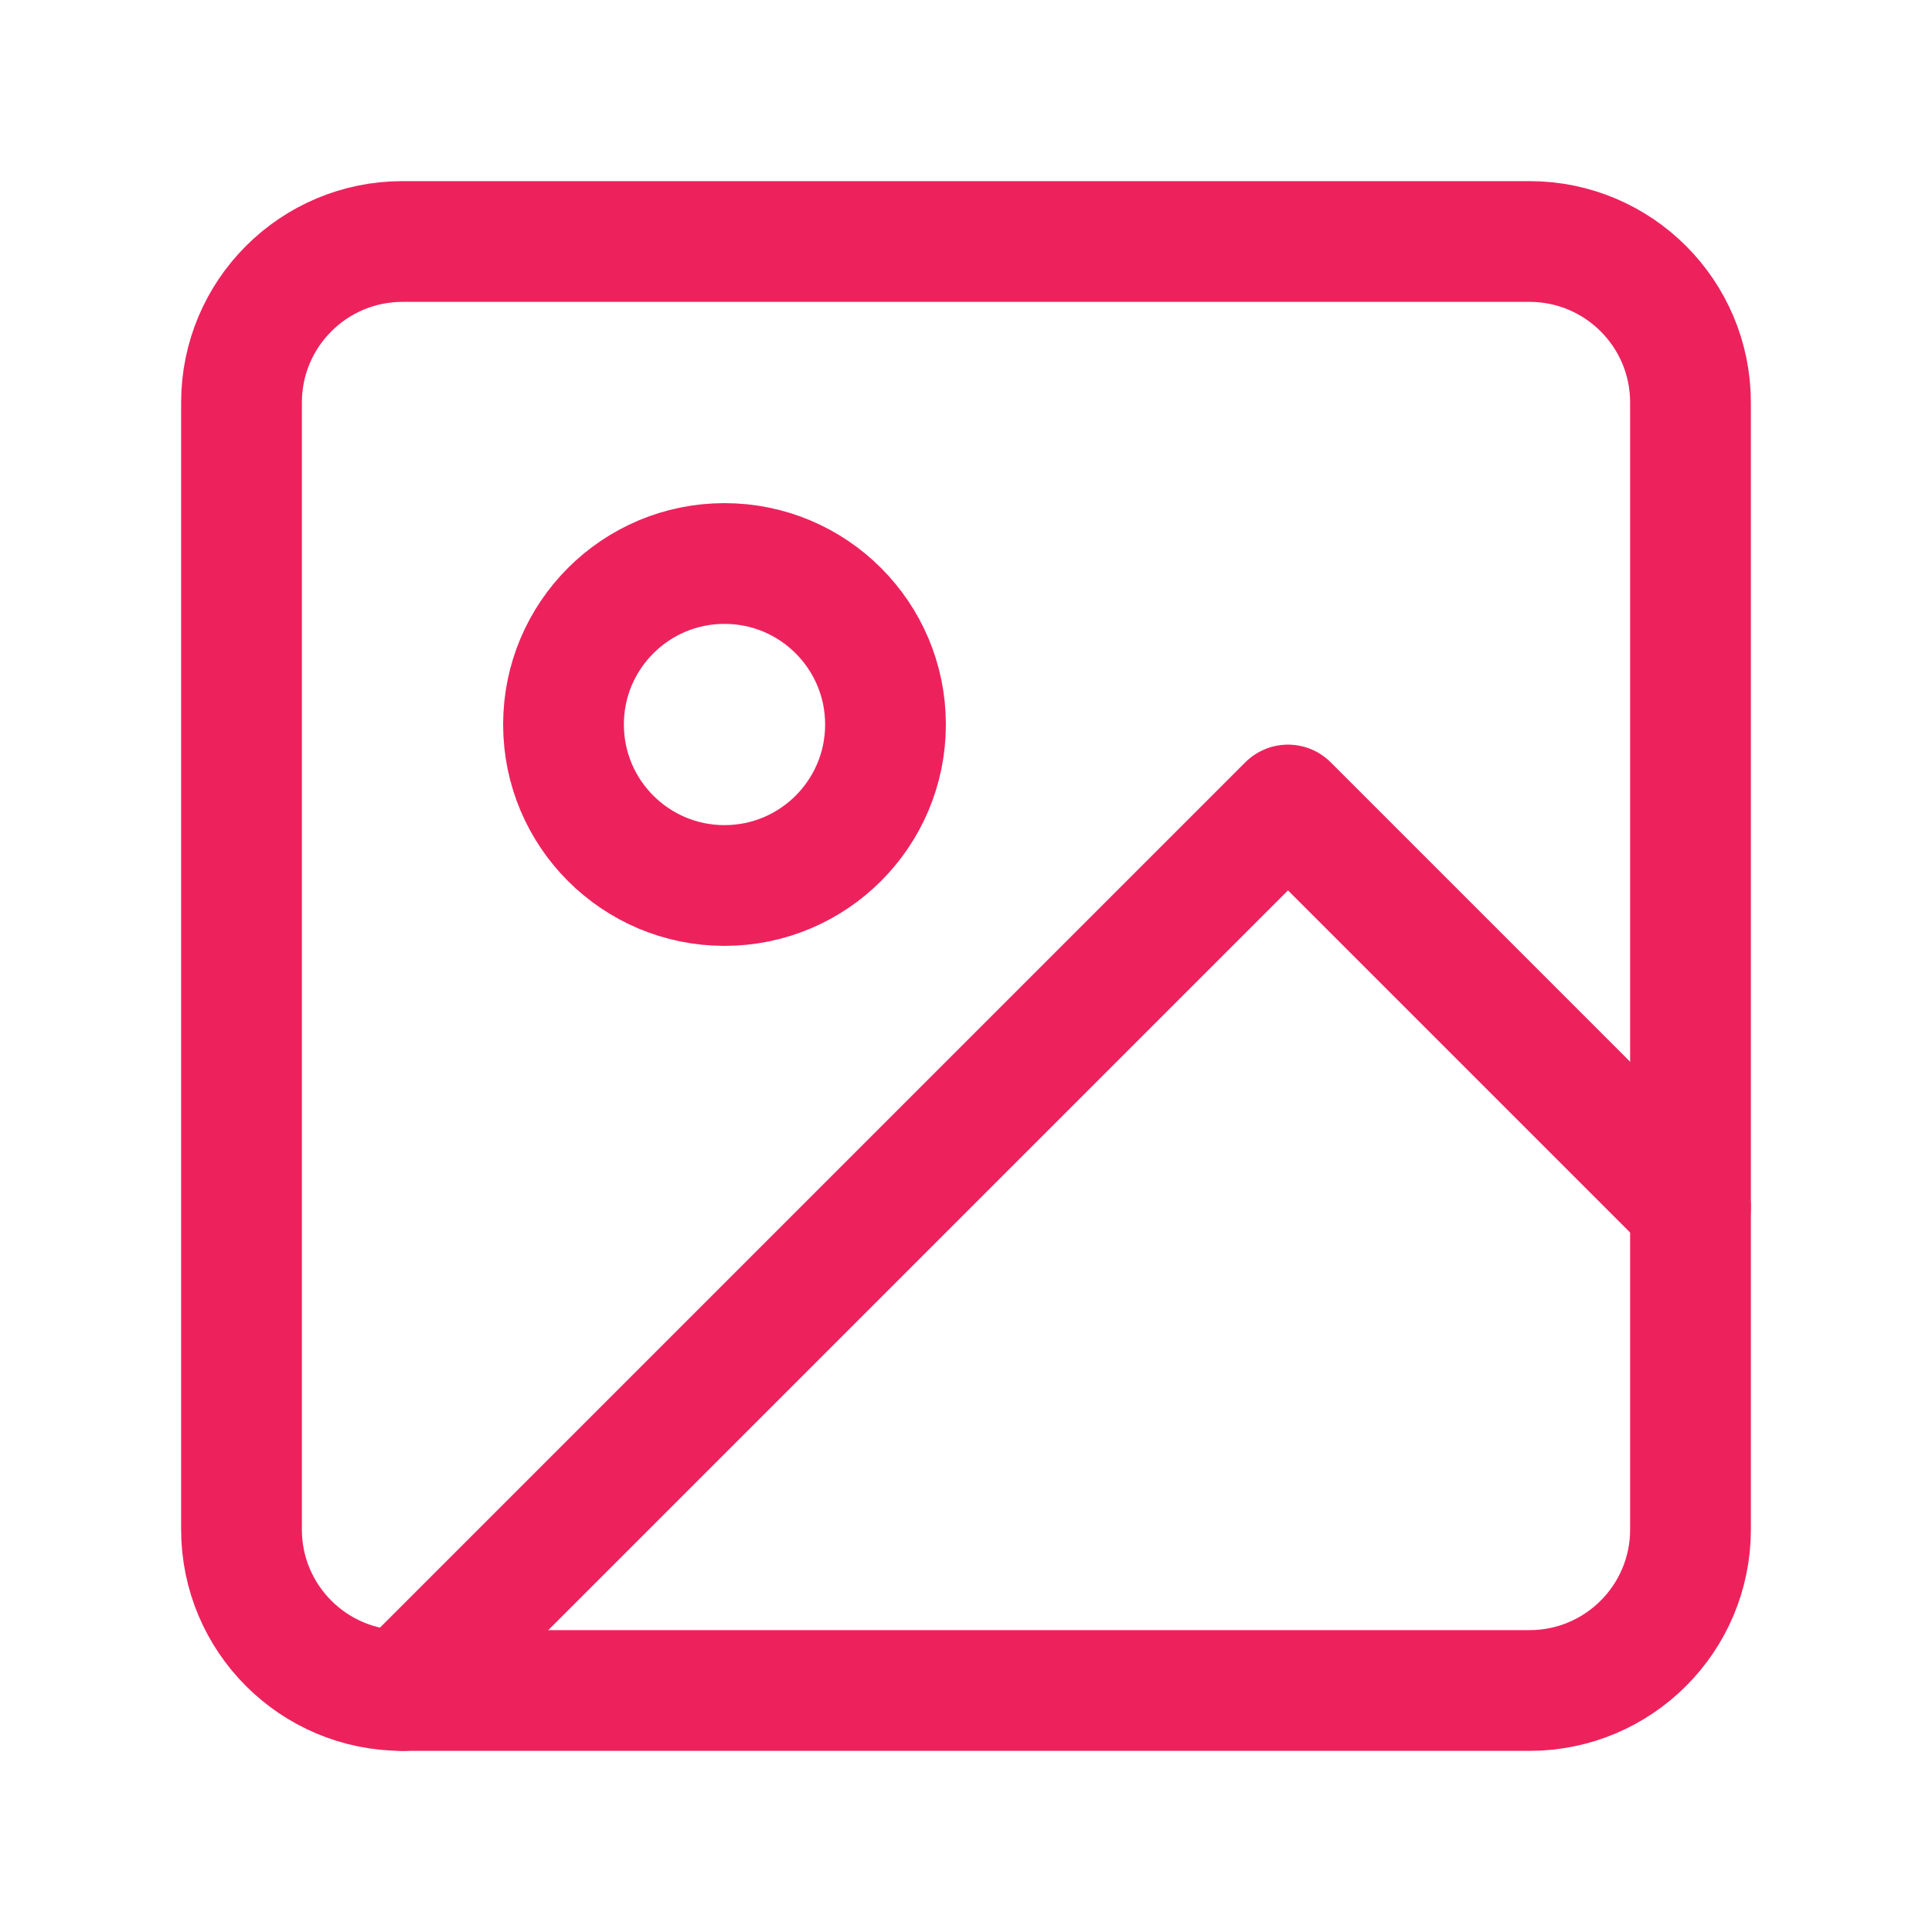
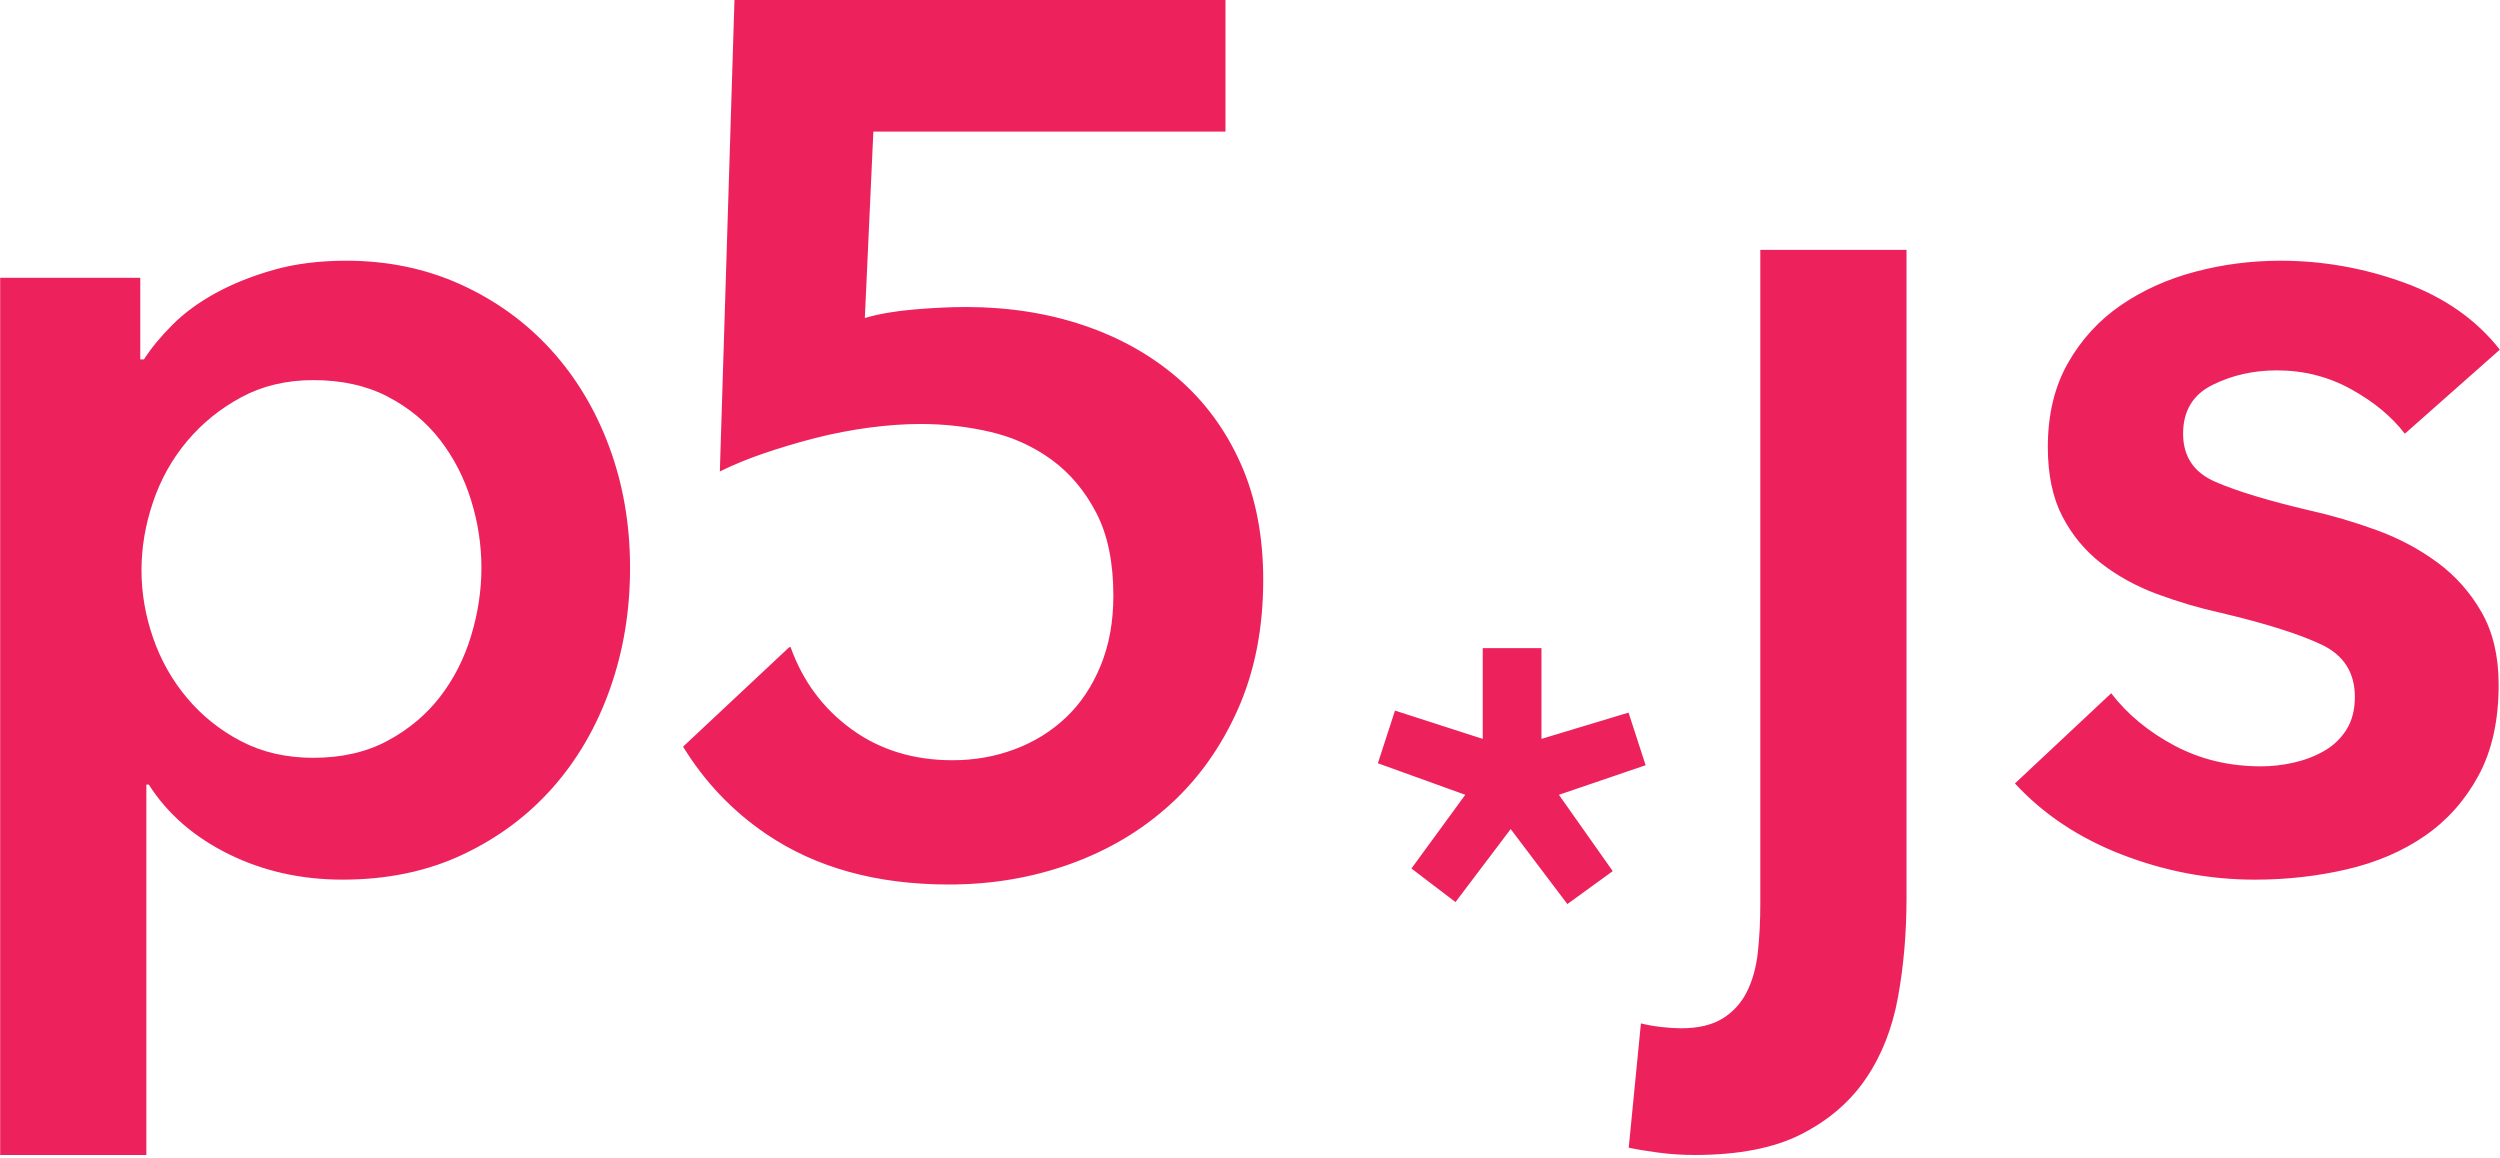
- <svg xmlns="http://www.w3.org/2000/svg" viewBox="0 0 24 24" fill="none" stroke="#ED225D" stroke-width="1.5" stroke-linecap="round" stroke-linejoin="round">
-   <rect x="3" y="3" width="18" height="18" rx="2" />
-   <circle cx="9" cy="9" r="2" />
-   <path d="M21 15l-5-5L5 21" />
+ <svg xmlns="http://www.w3.org/2000/svg" width="69.14" height="32" viewBox="0 0 512 237">
+   <path fill="#ED225D" d="M28.697 56.898v16.718h.75c1.495-2.326 3.45-4.699 5.863-7.11c2.41-2.413 5.366-4.574 8.86-6.491c3.494-1.906 7.444-3.49 11.855-4.74c4.404-1.246 9.358-1.874 14.847-1.874q12.728.002 23.458 4.867q10.73 4.874 18.47 13.354q7.732 8.488 11.977 19.964q4.242 11.481 4.243 24.707q0 13.225-4.12 24.83c-2.742 7.736-6.657 14.472-11.728 20.212c-5.077 5.74-11.229 10.322-18.467 13.725q-10.86 5.114-24.582 5.114q-12.73 0-23.333-5.238c-7.075-3.495-12.52-8.233-16.346-14.228h-.497v75.865H0V56.898zm69.877 59.392q-.001-6.988-2.122-13.852q-2.124-6.859-6.365-12.353c-2.83-3.654-6.404-6.61-10.731-8.858q-6.49-3.368-15.221-3.368q-8.238 0-14.724 3.495c-4.327 2.33-8.03 5.328-11.105 8.982q-4.62 5.493-6.988 12.48c-1.584 4.66-2.37 9.321-2.37 13.976c0 4.66.786 9.277 2.37 13.848c1.58 4.58 3.907 8.695 6.988 12.357c3.077 3.658 6.778 6.614 11.105 8.855c4.323 2.249 9.233 3.367 14.724 3.367c5.821 0 10.894-1.16 15.22-3.49q6.488-3.495 10.732-8.987q4.24-5.487 6.365-12.476q2.12-6.99 2.122-13.976m291.9-65.115v132.743q-.001 10.73-1.748 20.338c-1.168 6.405-3.367 11.977-6.613 16.722c-3.242 4.745-7.655 8.524-13.228 11.354c-5.576 2.83-12.85 4.241-21.836 4.241q-3.741-.001-7.487-.497q-3.74-.503-5.989-1.001l2.498-25.455q1.995.5 4.24.75c1.5.163 2.827.249 3.993.249q5.237 0 8.485-1.996q3.24-2.003 4.993-5.491q1.741-3.495 2.245-8.113c.33-3.079.498-6.36.498-9.855V51.175zm-74.775 81.576v18.593l17.834-5.383l3.503 10.778l-17.762 6.057l11.026 15.635l-9.296 6.743l-11.607-15.359l-11.304 14.954l-9.028-6.875l11.027-15.098l-17.9-6.459l3.506-10.785l17.974 5.792V132.75zM492.54 88.84c-2.664-3.495-6.322-6.527-10.981-9.107q-6.988-3.87-15.223-3.87c-4.827 0-9.231 1-13.223 2.996c-3.997 1.992-5.989 5.324-5.989 9.981s2.201 7.95 6.61 9.856q6.614 2.873 19.343 5.867q6.733 1.5 13.599 3.993q6.865 2.492 12.48 6.613c3.74 2.742 6.777 6.156 9.108 10.232c2.326 4.078 3.495 9.025 3.495 14.849q-.002 10.987-4.12 18.592q-4.116 7.613-10.982 12.354q-6.865 4.742-15.972 6.862c-6.074 1.413-12.35 2.12-18.841 2.12c-9.32 0-18.384-1.706-27.203-5.115c-8.818-3.405-16.139-8.276-21.96-14.594l19.715-18.47c3.328 4.327 7.65 7.904 12.979 10.73c5.323 2.83 11.226 4.24 17.719 4.24c2.159 0 4.364-.244 6.613-.746q3.367-.745 6.237-2.368a12.96 12.96 0 0 0 4.618-4.368c1.16-1.834 1.743-4.074 1.743-6.741c0-4.994-2.287-8.566-6.858-10.73q-6.87-3.245-20.589-6.488a99 99 0 0 1-13.106-3.87q-6.361-2.37-11.354-6.238c-3.332-2.58-5.988-5.778-7.985-9.611q-2.995-5.737-2.997-14.224q-.002-9.98 4.12-17.215c2.742-4.83 6.365-8.773 10.854-11.86c4.49-3.075 9.565-5.364 15.224-6.858c5.654-1.5 11.48-2.25 17.468-2.25c8.647 0 17.094 1.5 25.327 4.49Q504.757 62.39 512 71.62zm-238.447 6.112c-3.08-6.9-7.36-12.725-12.851-17.468q-8.236-7.111-19.34-10.855q-11.108-3.741-24.08-3.743c-3.163 0-6.698.171-10.607.497c-3.91.339-7.278.918-10.106 1.752l1.745-38.185h72.122V0h-100.57l-2.995 96.571c2.657-1.327 5.696-2.575 9.107-3.743c3.41-1.16 6.902-2.201 10.48-3.115a96 96 0 0 1 10.983-2.124q5.613-.746 10.606-.746q7.234 0 14.224 1.62q6.986 1.626 12.602 5.74c3.743 2.742 6.776 6.365 9.109 10.855q3.491 6.736 3.493 16.97q0 7.987-2.621 14.35c-1.746 4.237-4.118 7.777-7.11 10.601c-2.997 2.833-6.487 4.994-10.484 6.488c-3.992 1.503-8.233 2.25-12.727 2.25c-7.983 0-14.891-2.124-20.713-6.365c-5.825-4.241-9.98-9.856-12.478-16.845l-.333.123l-21.671 20.307c4.383 7.148 10.033 13.128 17.014 17.877c10.146 6.9 22.623 10.358 37.434 10.358c8.817 0 17.134-1.418 24.954-4.242q11.727-4.24 20.463-12.232q8.732-7.982 13.852-19.587c3.407-7.736 5.113-16.509 5.113-26.329c.002-8.984-1.536-16.923-4.615-23.83" />
</svg>
